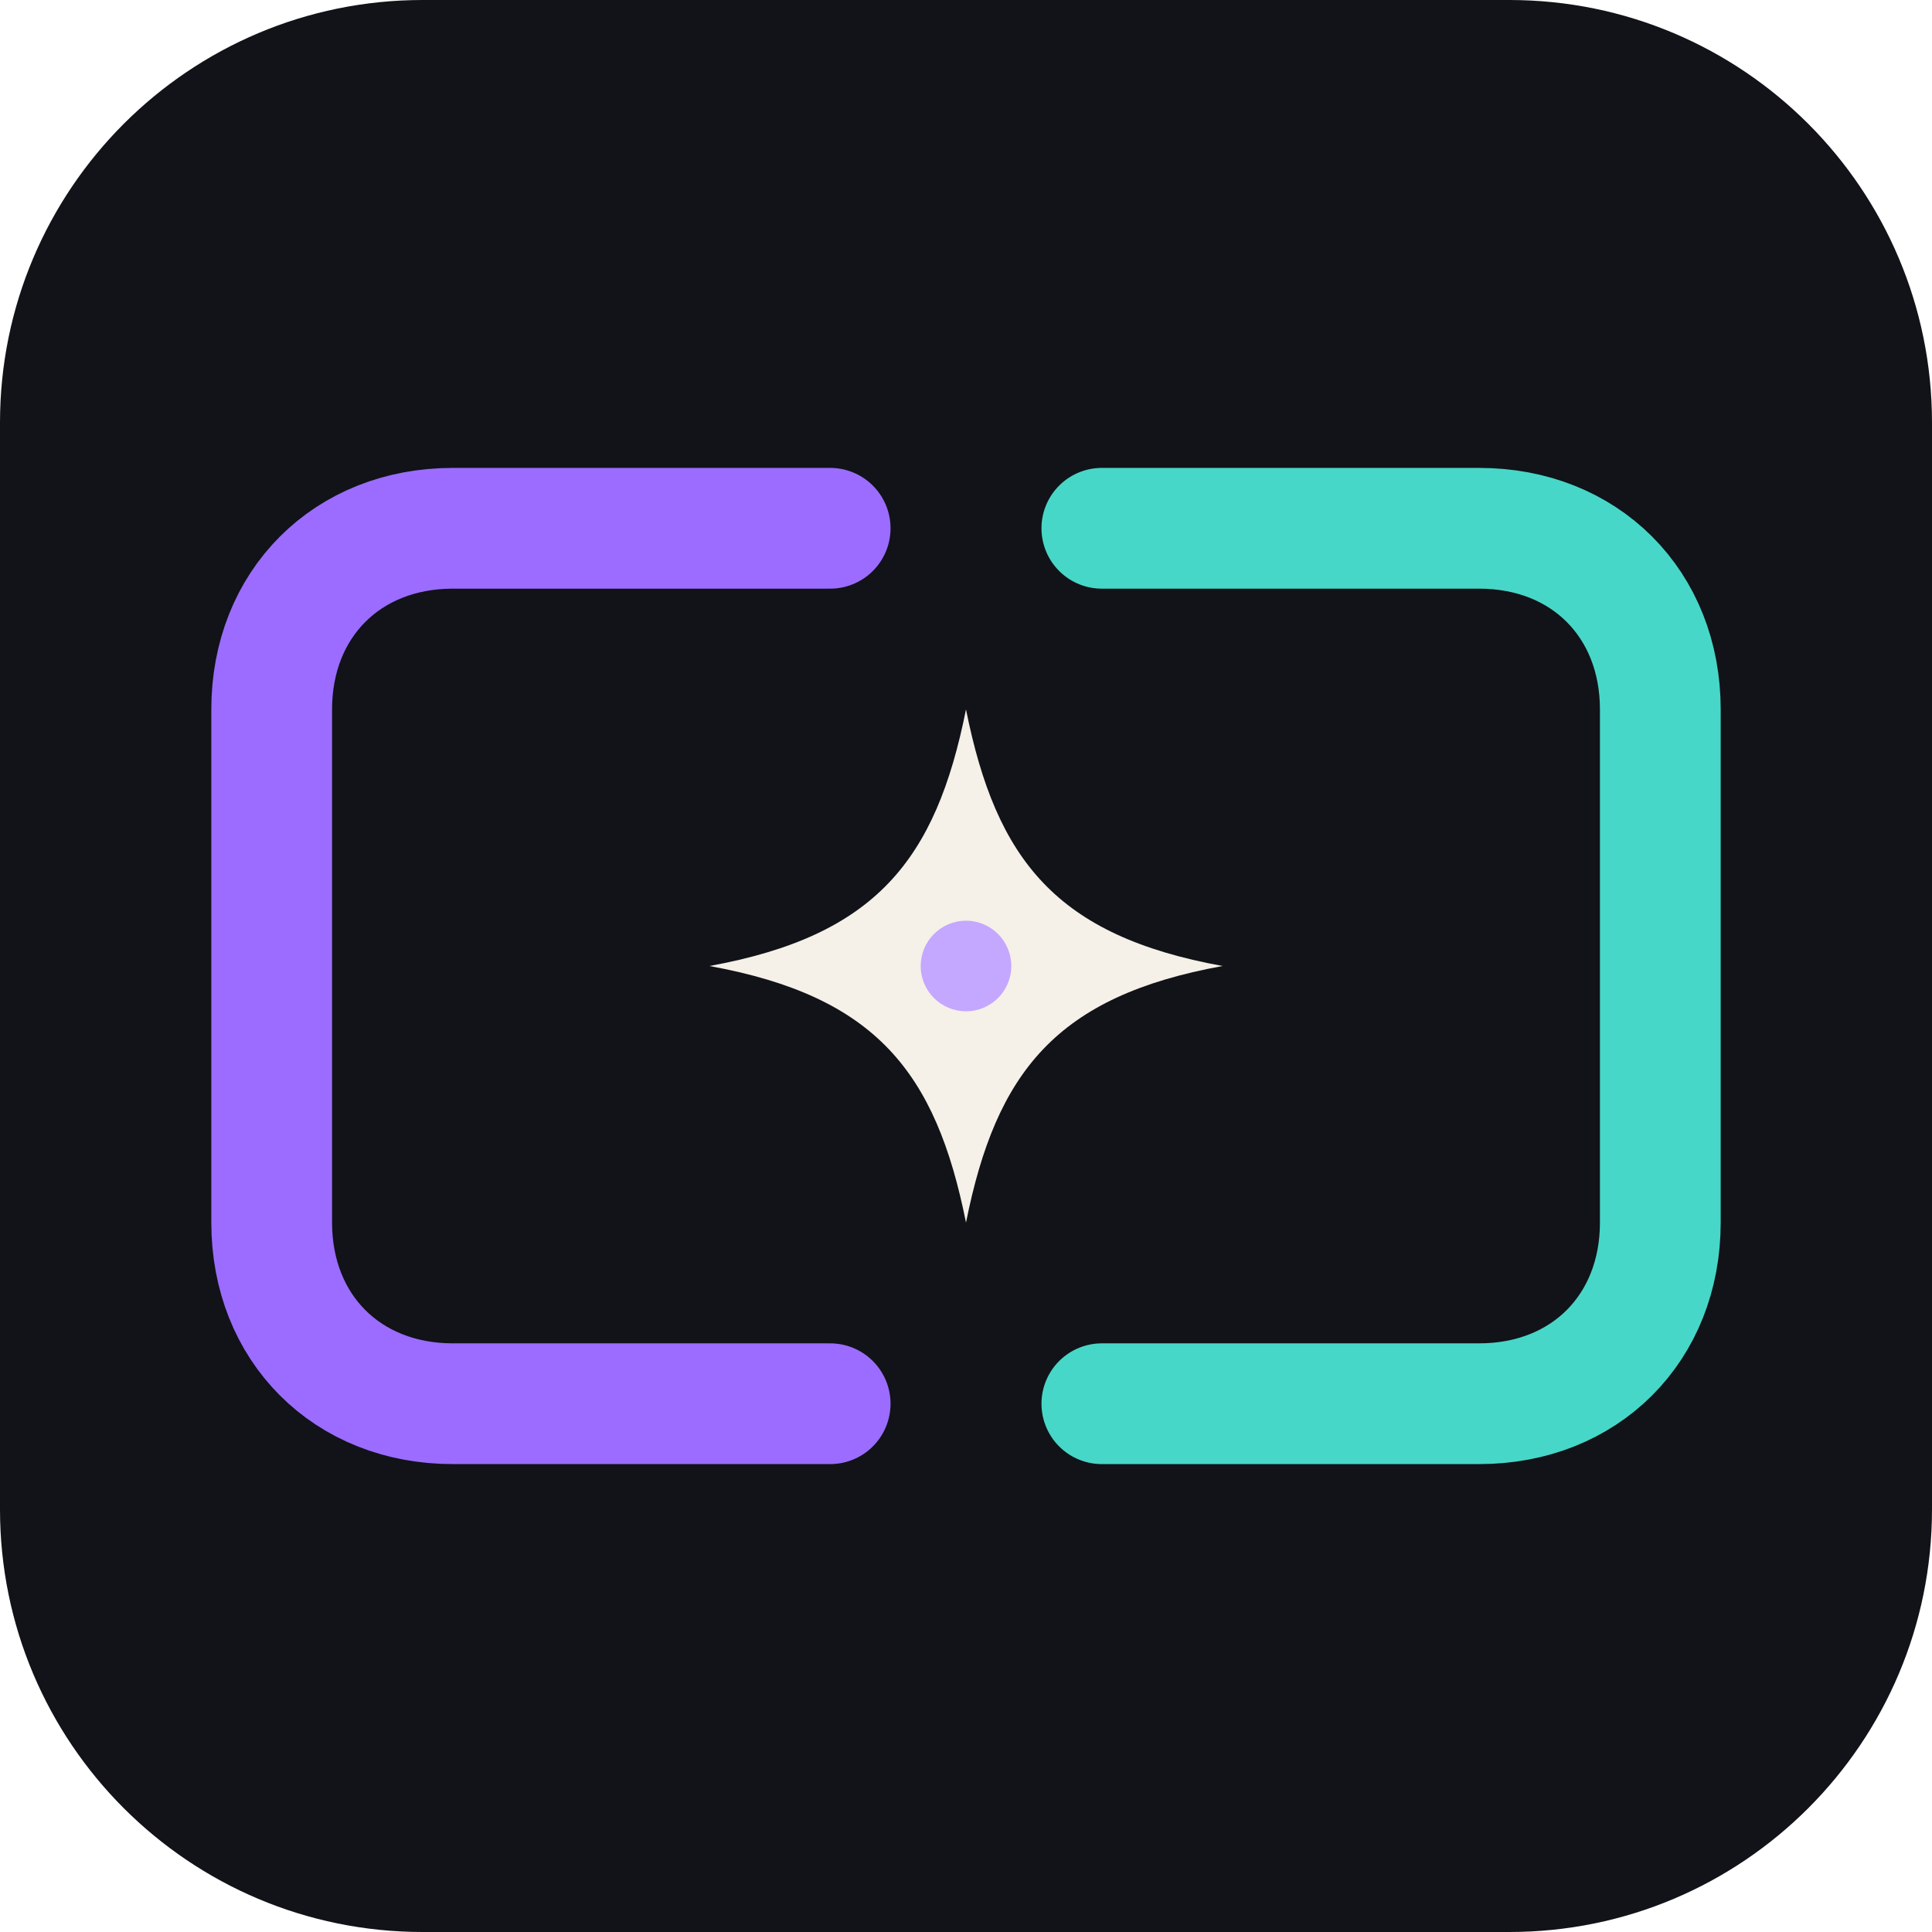
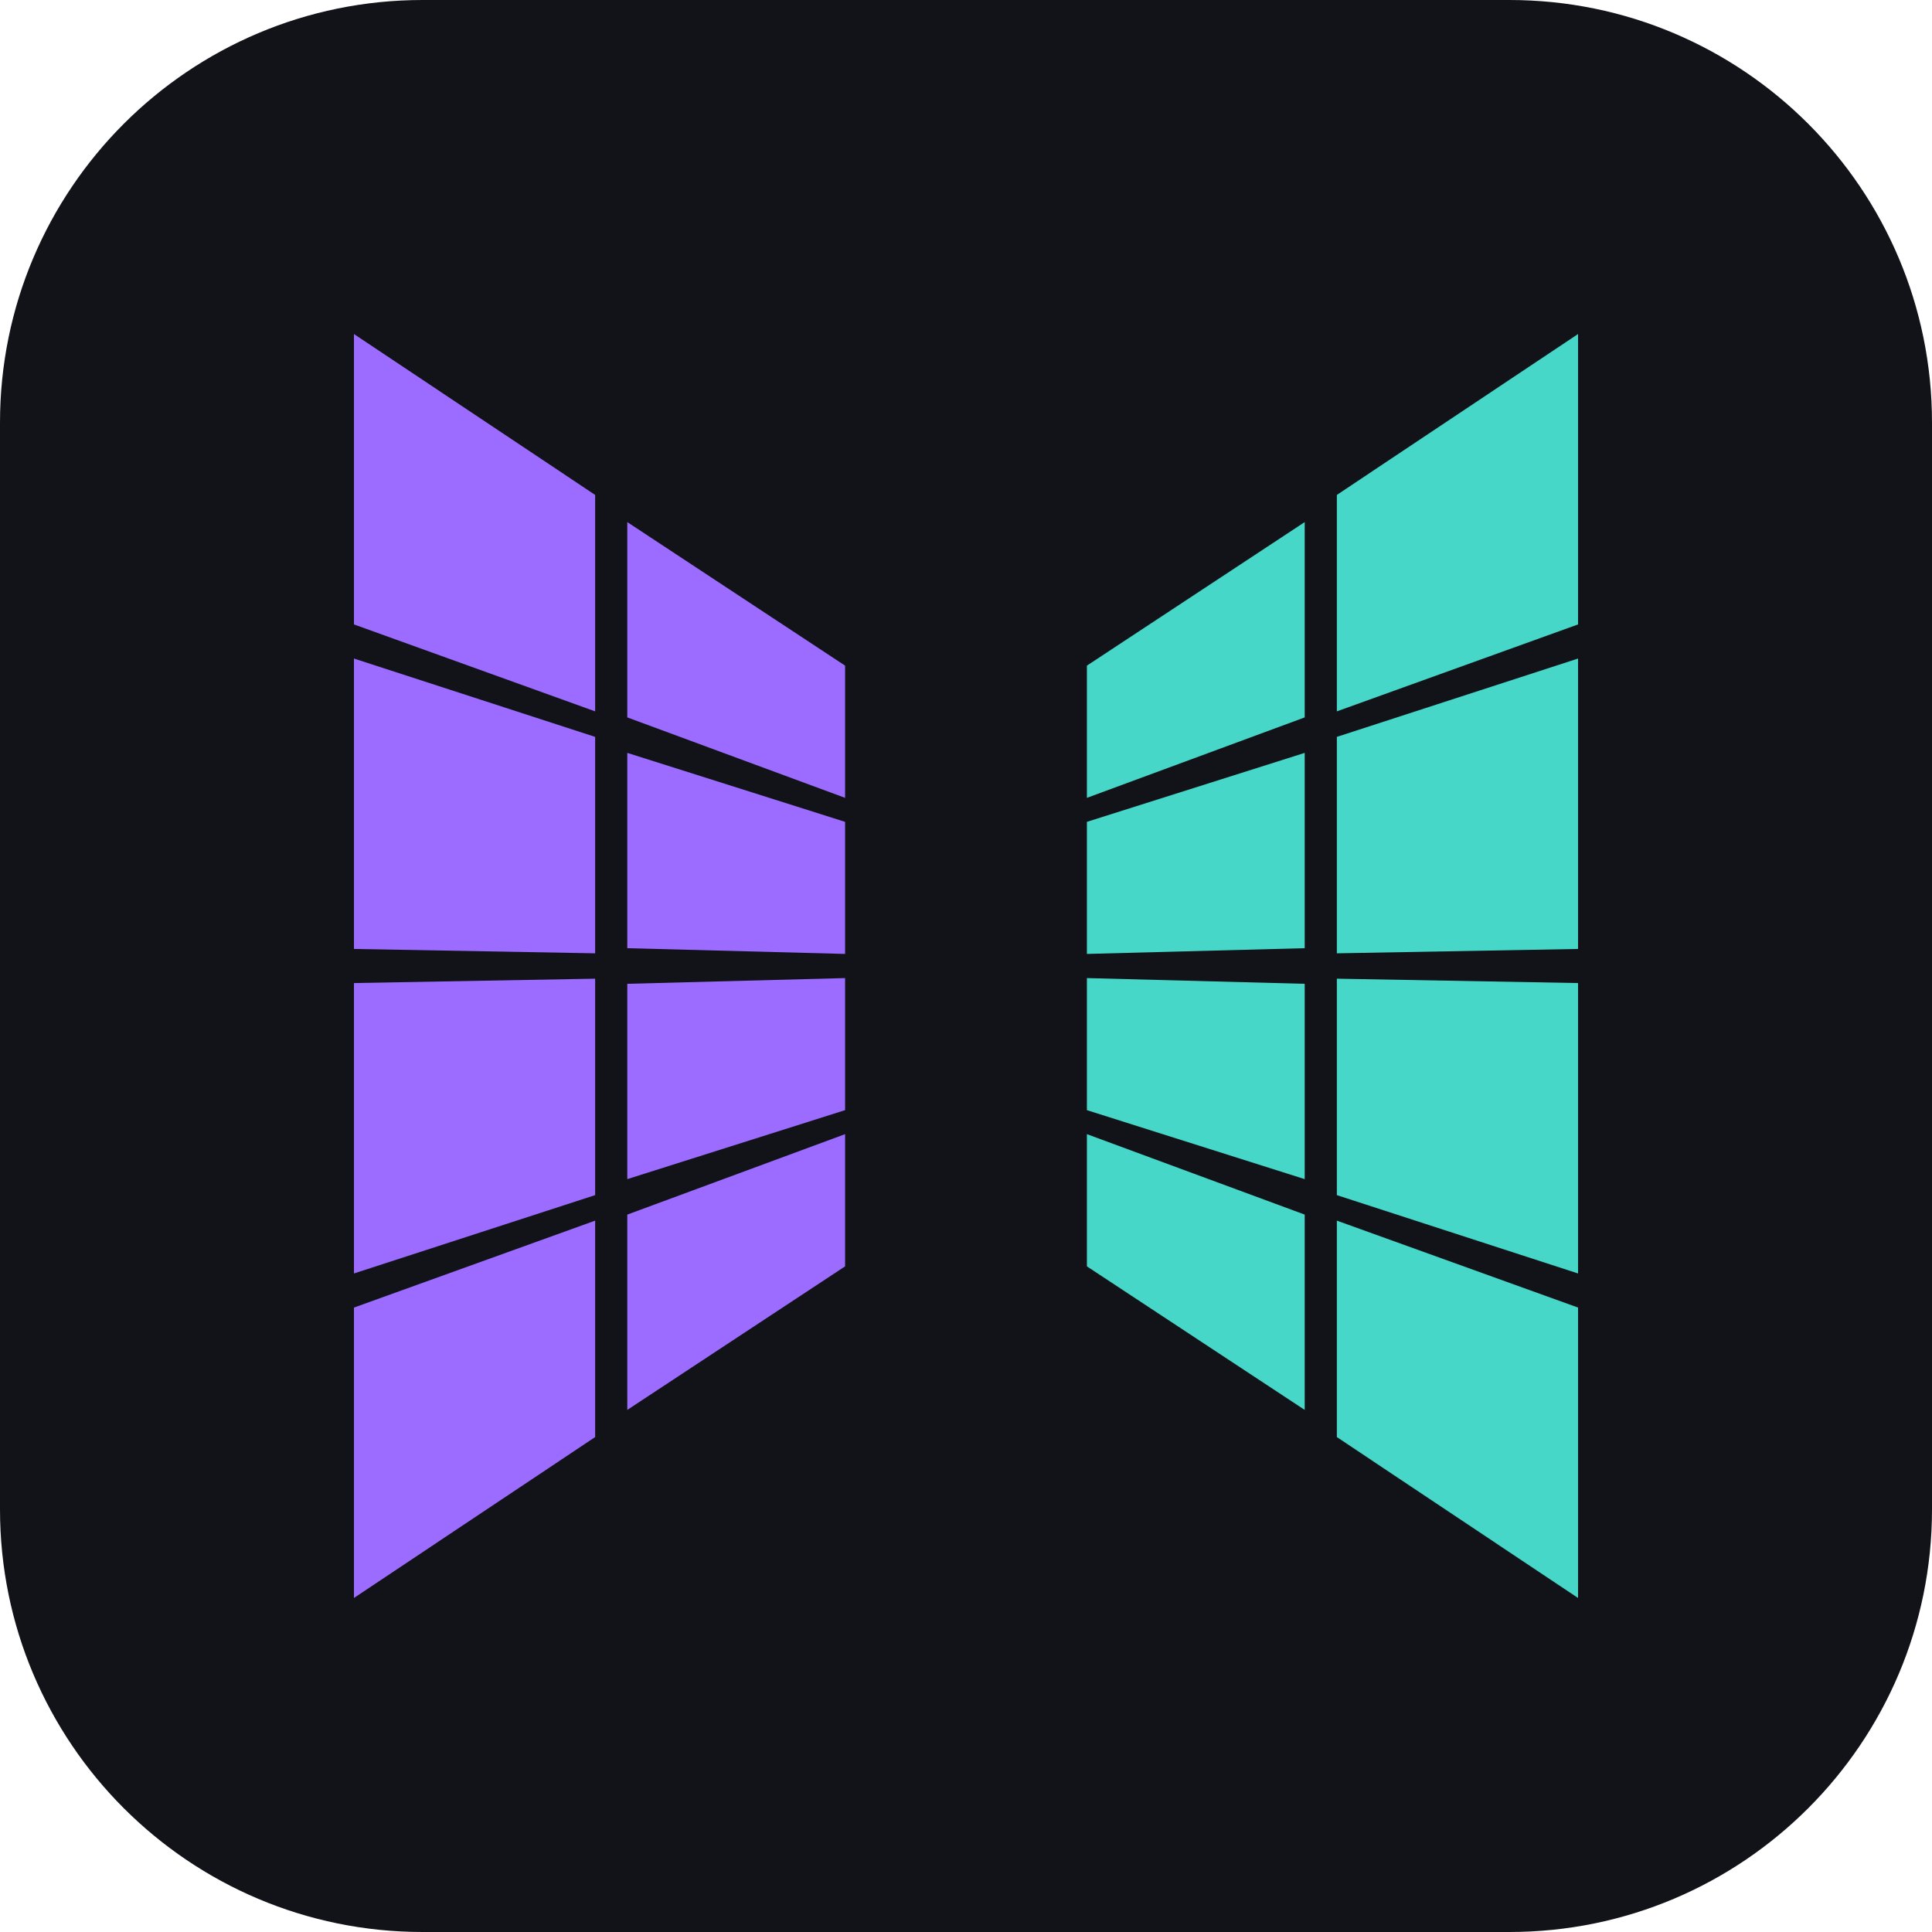
<svg xmlns="http://www.w3.org/2000/svg" viewBox="0 0 128 128" role="img" aria-label="AgentTab">
  <rect width="128" height="128" rx="28" fill="#111318" />
-   <path d="M55 35H30c-7 0-12 5-12 12v34c0 7 5 12 12 12h25" fill="none" stroke="#9B6CFF" stroke-width="8" stroke-linecap="round" />
-   <path d="M73 35h25c7 0 12 5 12 12v34c0 7-5 12-12 12H73" fill="none" stroke="#47D7C8" stroke-width="8" stroke-linecap="round" />
-   <path d="M64 47c2 10 6 15 17 17-11 2-15 7-17 17-2-10-6-15-17-17 11-2 15-7 17-17Z" fill="#F5F0E8" />
-   <circle cx="64" cy="64" r="3" fill="#C4A7FF" />
+   <g fill="#9B6CFF">
+     <path d="M23.45 22.13 39.43 32.79v14.34L23.45 41.37ZM23.45 43.63l15.98 5.19v14.34l-15.98-.29ZM23.45 65.13l15.98-.29v14.34l-15.98 5.19ZM23.45 86.63l15.98-5.76v14.34l-15.98 10.66Z" />
+     <path d="M41.56 34.59 55.99 44.1v8.76l-14.43-5.33ZM41.56 49.88l14.43 4.57v8.75l-14.43-.38ZM41.56 65.18l14.43-.38v8.75l-14.43 4.57ZM41.56 80.47l14.43-5.33v8.76l-14.43 9.51Z" />
+   </g>
+   <g fill="#47D7C8">
+     <path d="M104.55 22.13 88.57 32.79v14.34l15.98-5.76ZM104.55 43.63l-15.98 5.19v14.34l15.98-.29ZM104.55 65.13l-15.98-.29v14.34l15.98 5.19ZM104.55 86.63l-15.98-5.76v14.34l15.98 10.66Z" />
+     <path d="M86.44 34.59 72.01 44.1v8.76l14.43-5.33ZM86.44 49.88l-14.43 4.57v8.75l14.43-.38ZM86.44 65.18l-14.43-.38v8.75l14.43 4.57ZM86.44 80.47l-14.43-5.33v8.76l14.43 9.51Z" />
+   </g>
</svg>
